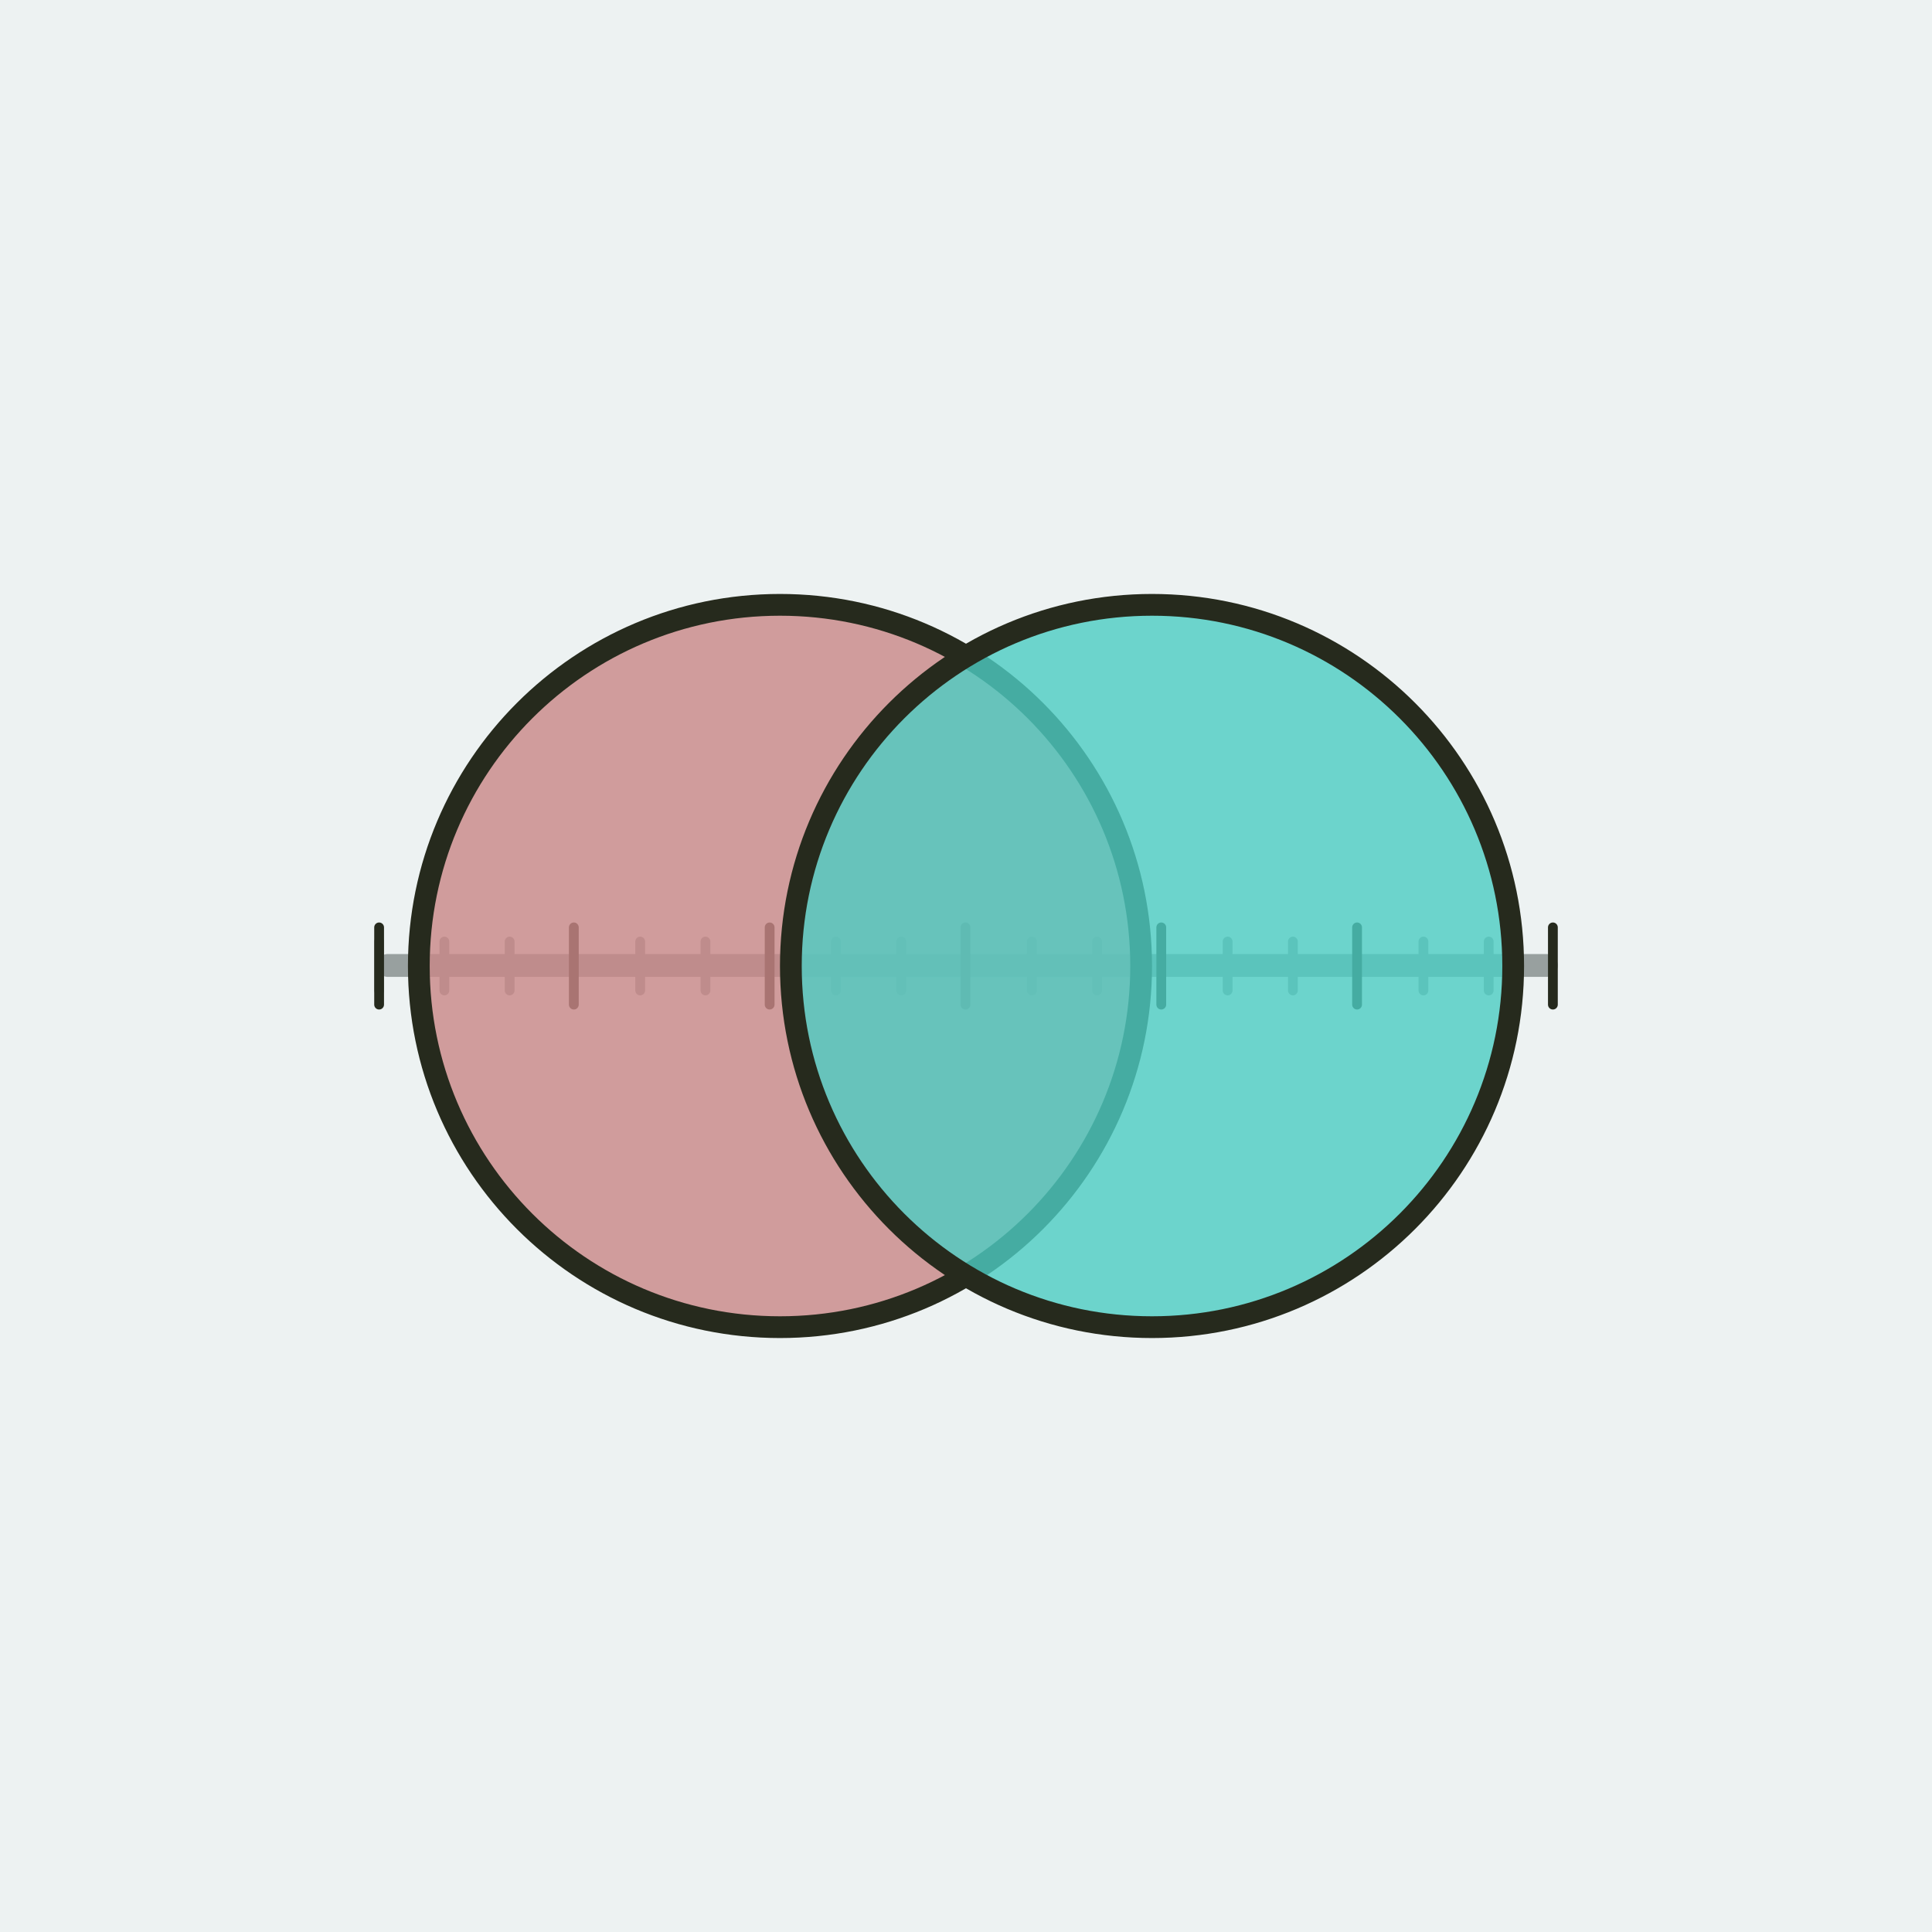
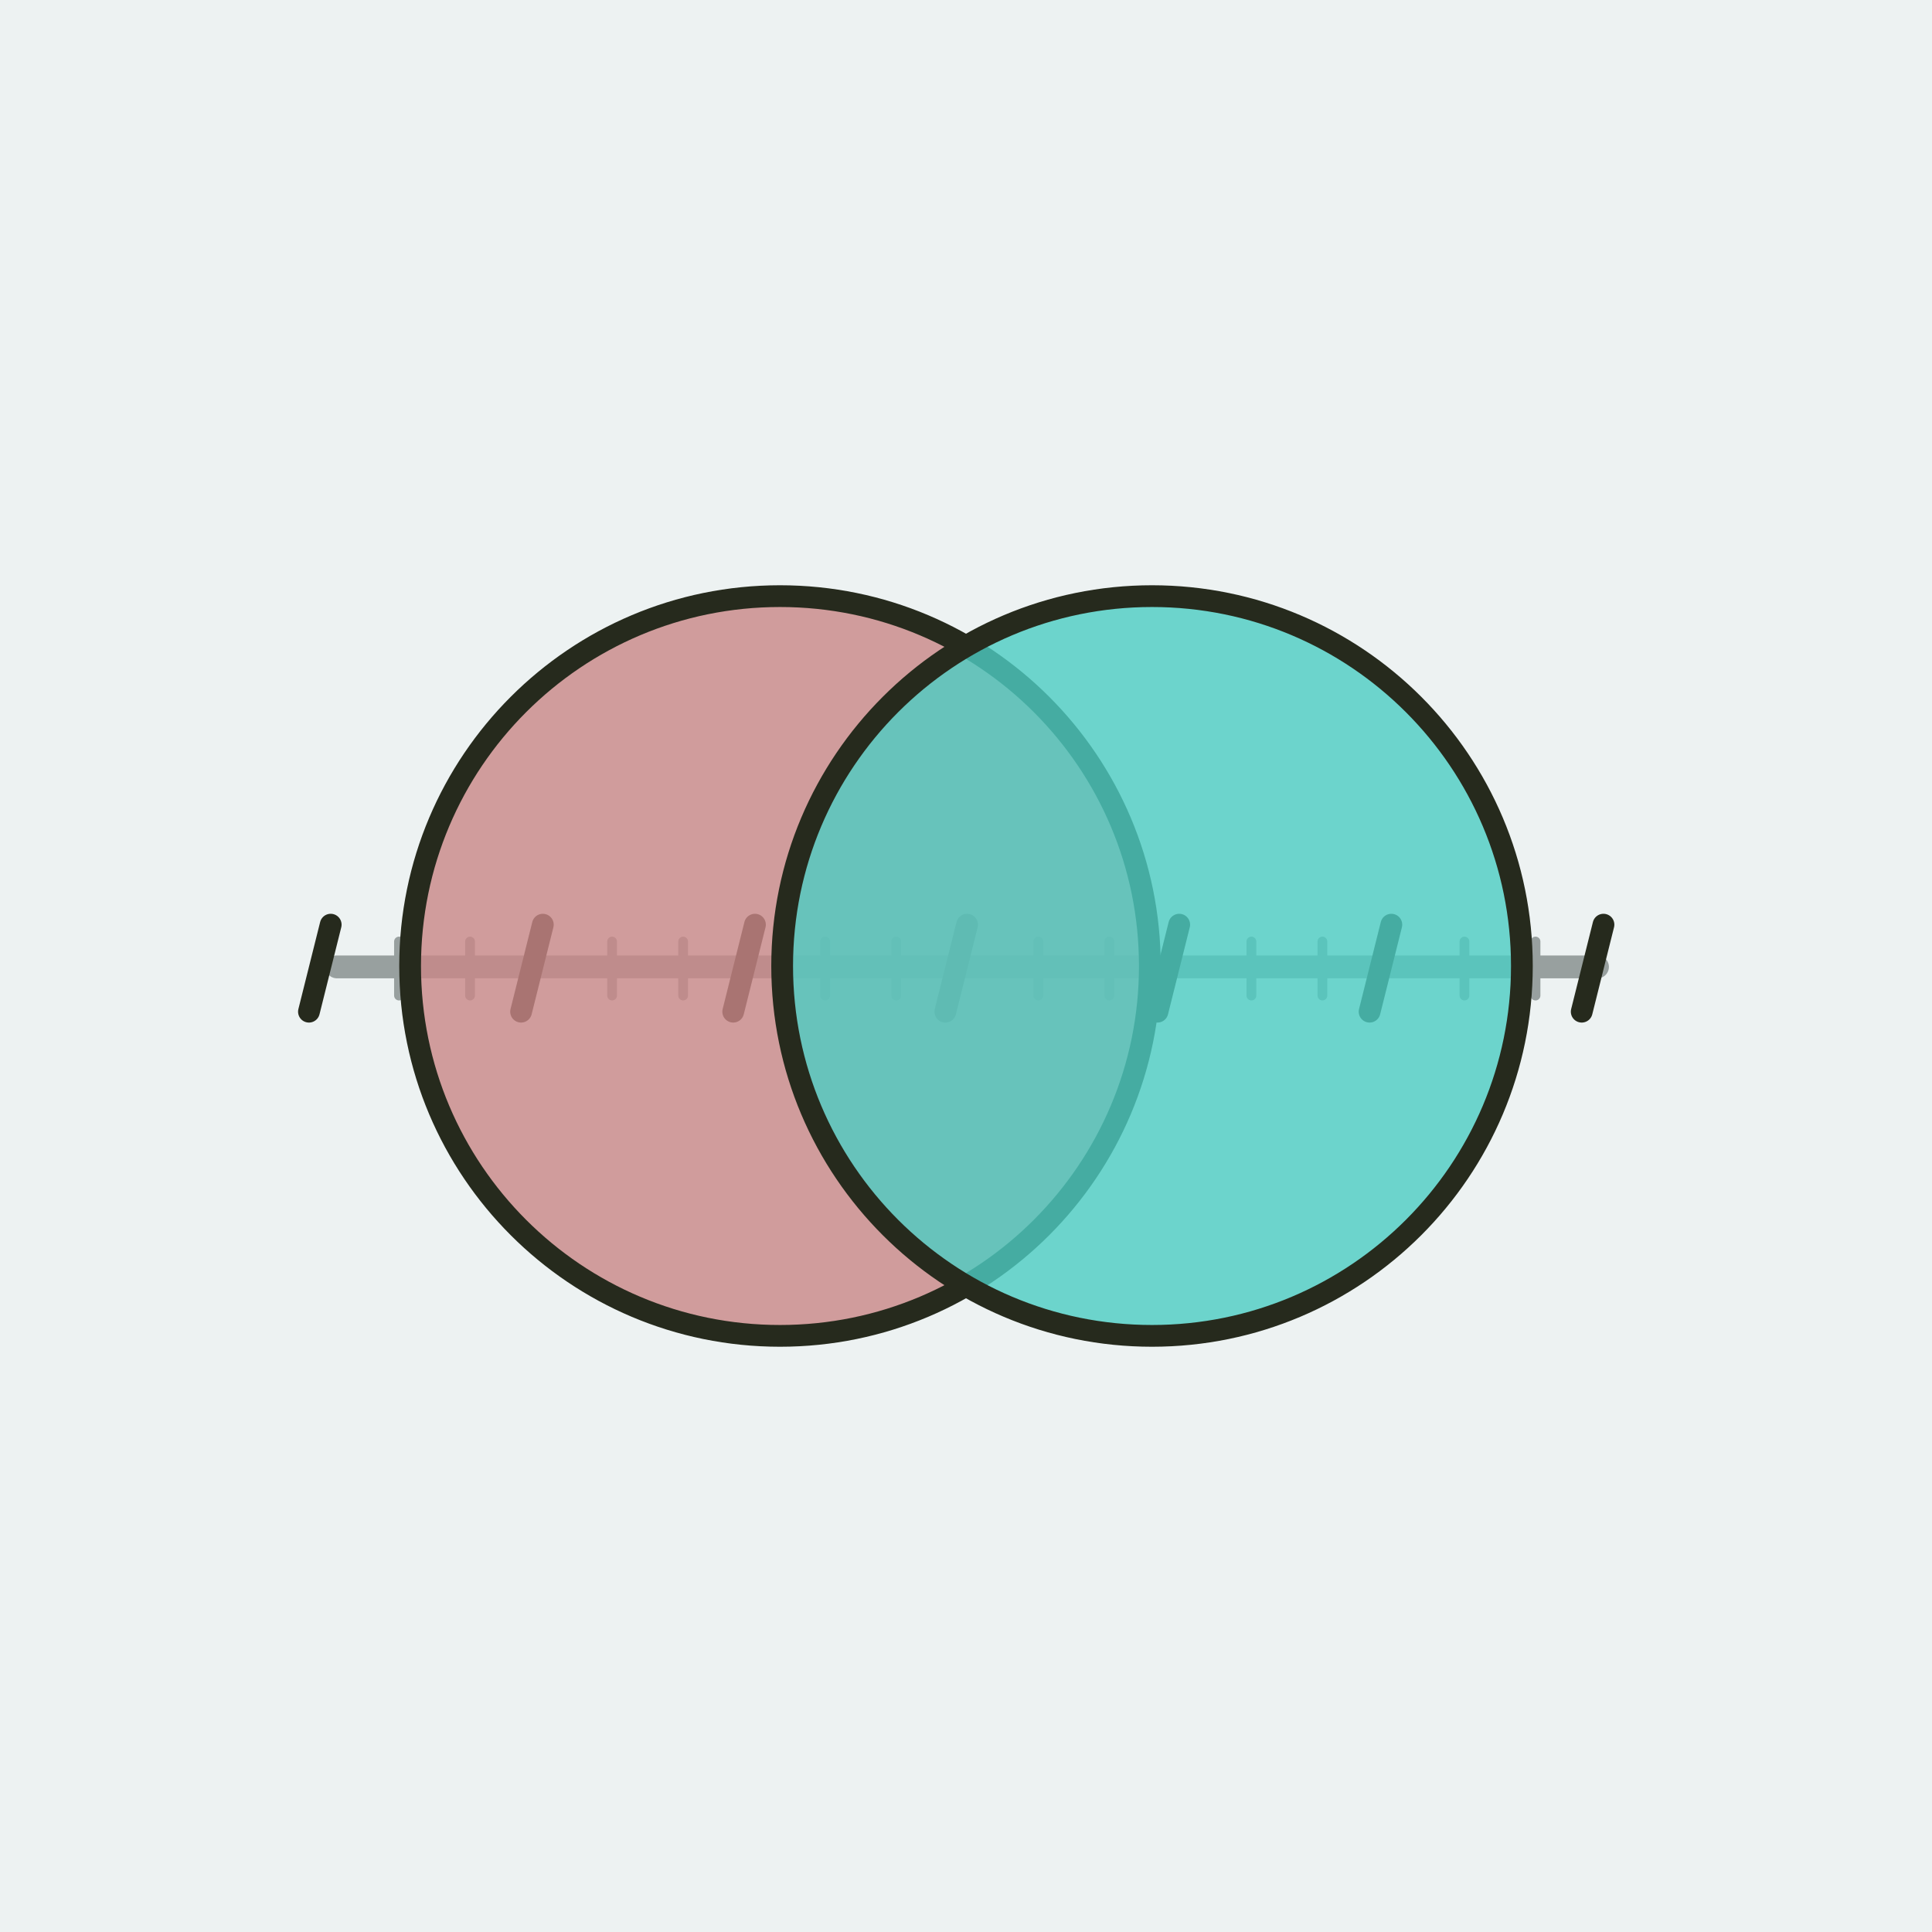
<svg xmlns="http://www.w3.org/2000/svg" width="1776" height="1776" viewBox="0 0 1776 1776" fill="none">
  <rect width="1776" height="1776" fill="#EDF2F2" />
-   <line x1="356.5" y1="887.5" x2="1421.5" y2="887.5" stroke="#98A09F" stroke-width="21" stroke-linecap="round" />
-   <line x1="348.5" y1="865.5" x2="348.5" y2="910.5" stroke="#98A09F" stroke-width="9" stroke-linecap="round" />
-   <line x1="408.5" y1="865.5" x2="408.5" y2="910.5" stroke="#98A09F" stroke-width="9" stroke-linecap="round" />
-   <line x1="468.5" y1="865.5" x2="468.5" y2="910.5" stroke="#98A09F" stroke-width="9" stroke-linecap="round" />
-   <line x1="527.5" y1="852.5" x2="527.5" y2="923.5" stroke="#262A1D" stroke-width="9" stroke-linecap="round" />
-   <line x1="588.5" y1="865.5" x2="588.5" y2="910.5" stroke="#98A09F" stroke-width="9" stroke-linecap="round" />
-   <line x1="648.5" y1="865.5" x2="648.5" y2="910.5" stroke="#98A09F" stroke-width="9" stroke-linecap="round" />
-   <line x1="707.5" y1="852.5" x2="707.5" y2="923.5" stroke="#262A1D" stroke-width="9" stroke-linecap="round" />
-   <line x1="768.5" y1="865.5" x2="768.5" y2="910.5" stroke="#98A09F" stroke-width="9" stroke-linecap="round" />
-   <line x1="828.5" y1="865.5" x2="828.5" y2="910.5" stroke="#98A09F" stroke-width="9" stroke-linecap="round" />
-   <line x1="887.5" y1="852.5" x2="887.5" y2="923.5" stroke="#262A1D" stroke-width="9" stroke-linecap="round" />
-   <line x1="948.5" y1="865.5" x2="948.5" y2="910.5" stroke="#98A09F" stroke-width="9" stroke-linecap="round" />
-   <line x1="1008.5" y1="865.5" x2="1008.5" y2="910.5" stroke="#98A09F" stroke-width="9" stroke-linecap="round" />
-   <line x1="1067.5" y1="852.5" x2="1067.5" y2="923.5" stroke="#262A1D" stroke-width="9" stroke-linecap="round" />
-   <line x1="1128.5" y1="865.5" x2="1128.5" y2="910.5" stroke="#98A09F" stroke-width="9" stroke-linecap="round" />
-   <line x1="1188.5" y1="865.5" x2="1188.5" y2="910.5" stroke="#98A09F" stroke-width="9" stroke-linecap="round" />
-   <line x1="1247.5" y1="852.5" x2="1247.5" y2="923.5" stroke="#262A1D" stroke-width="9" stroke-linecap="round" />
-   <line x1="1308.5" y1="865.5" x2="1308.5" y2="910.5" stroke="#98A09F" stroke-width="9" stroke-linecap="round" />
-   <line x1="1368.5" y1="865.5" x2="1368.5" y2="910.5" stroke="#98A09F" stroke-width="9" stroke-linecap="round" />
-   <line x1="1427.5" y1="852.5" x2="1427.5" y2="923.5" stroke="#262A1D" stroke-width="9" stroke-linecap="round" />
-   <line x1="348.5" y1="852.5" x2="348.5" y2="923.5" stroke="#262A1D" stroke-width="9" stroke-linecap="round" />
-   <circle cx="717" cy="888" r="332" fill="#C98787" fill-opacity="0.8" stroke="#262A1D" stroke-width="20" />
-   <circle cx="1059" cy="888" r="332" fill="#4CCDC3" fill-opacity="0.8" stroke="#262A1D" stroke-width="20" />
+   <line x1="309.673" y1="888.82" x2="1468.5" y2="888.82" stroke="#98A09F" stroke-width="21" stroke-linecap="round" />
+   <line x1="366.795" y1="865.5" x2="366.795" y2="915.165" stroke="#98A09F" stroke-width="9" stroke-linecap="round" />
+   <line x1="432.09" y1="865.5" x2="432.09" y2="915.165" stroke="#98A09F" stroke-width="9" stroke-linecap="round" />
+   <line x1="562.68" y1="865.5" x2="562.68" y2="915.165" stroke="#98A09F" stroke-width="9" stroke-linecap="round" />
+   <line x1="627.975" y1="865.5" x2="627.975" y2="915.165" stroke="#98A09F" stroke-width="9" stroke-linecap="round" />
+   <line x1="758.565" y1="865.5" x2="758.565" y2="915.165" stroke="#98A09F" stroke-width="9" stroke-linecap="round" />
+   <line x1="823.86" y1="865.5" x2="823.86" y2="915.165" stroke="#98A09F" stroke-width="9" stroke-linecap="round" />
+   <line x1="954.451" y1="865.5" x2="954.451" y2="915.165" stroke="#98A09F" stroke-width="9" stroke-linecap="round" />
+   <line x1="1019.75" y1="865.5" x2="1019.75" y2="915.165" stroke="#98A09F" stroke-width="9" stroke-linecap="round" />
+   <line x1="1150.34" y1="865.5" x2="1150.34" y2="915.165" stroke="#98A09F" stroke-width="9" stroke-linecap="round" />
+   <line x1="1215.63" y1="865.5" x2="1215.63" y2="915.165" stroke="#98A09F" stroke-width="9" stroke-linecap="round" />
+   <line x1="1346.22" y1="865.5" x2="1346.22" y2="915.165" stroke="#98A09F" stroke-width="9" stroke-linecap="round" />
+   <line x1="1411.52" y1="865.5" x2="1411.52" y2="915.165" stroke="#98A09F" stroke-width="9" stroke-linecap="round" />
+   <line x1="304" y1="850" x2="284" y2="930" stroke="#262A1D" stroke-width="20" stroke-linecap="round" />
+   <line x1="499" y1="850" x2="479" y2="930" stroke="#262A1D" stroke-width="20" stroke-linecap="round" />
+   <line x1="694" y1="850" x2="674" y2="930" stroke="#262A1D" stroke-width="20" stroke-linecap="round" />
+   <line x1="889" y1="850" x2="869" y2="930" stroke="#262A1D" stroke-width="20" stroke-linecap="round" />
+   <line x1="1084" y1="850" x2="1064" y2="930" stroke="#262A1D" stroke-width="20" stroke-linecap="round" />
+   <line x1="1279" y1="850" x2="1259" y2="930" stroke="#262A1D" stroke-width="20" stroke-linecap="round" />
+   <line x1="1474" y1="850" x2="1454" y2="930" stroke="#262A1D" stroke-width="20" stroke-linecap="round" />
+   <circle cx="717" cy="888" r="340" fill="#C98787" fill-opacity="0.8" stroke="#262A1D" stroke-width="20" />
+   <circle cx="1059" cy="888" r="340" fill="#4CCDC3" fill-opacity="0.8" stroke="#262A1D" stroke-width="20" />
</svg>
